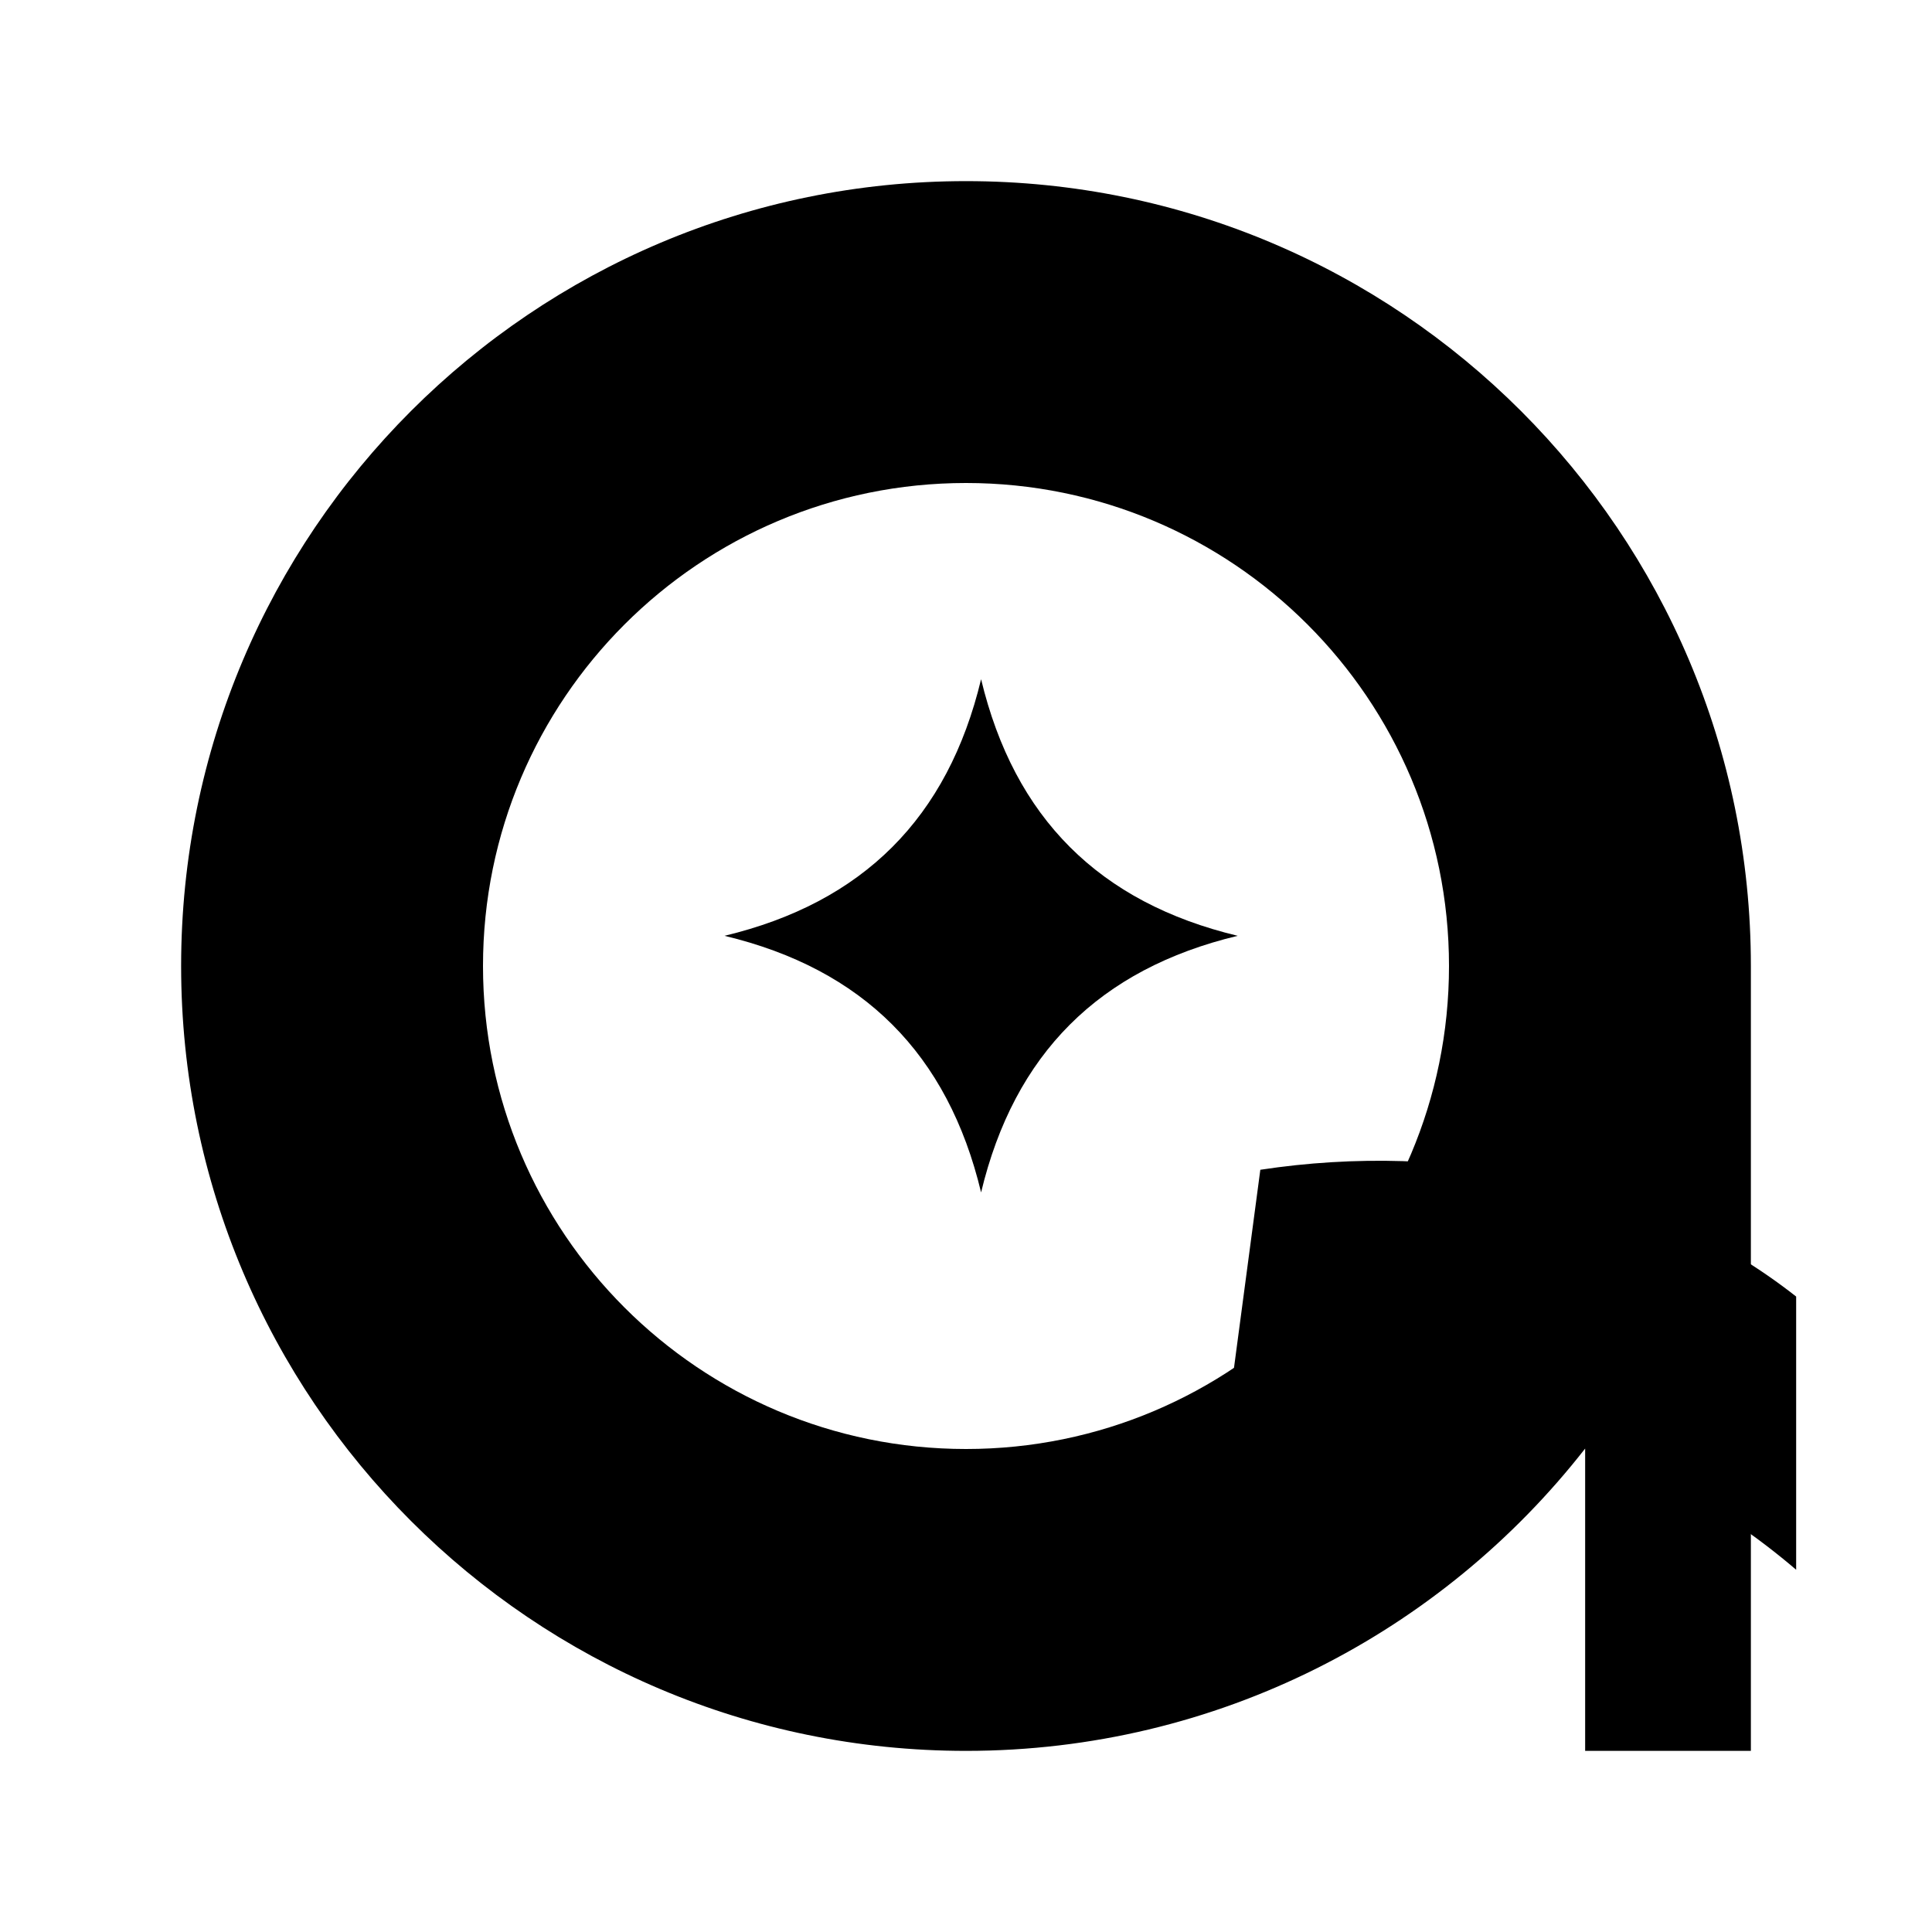
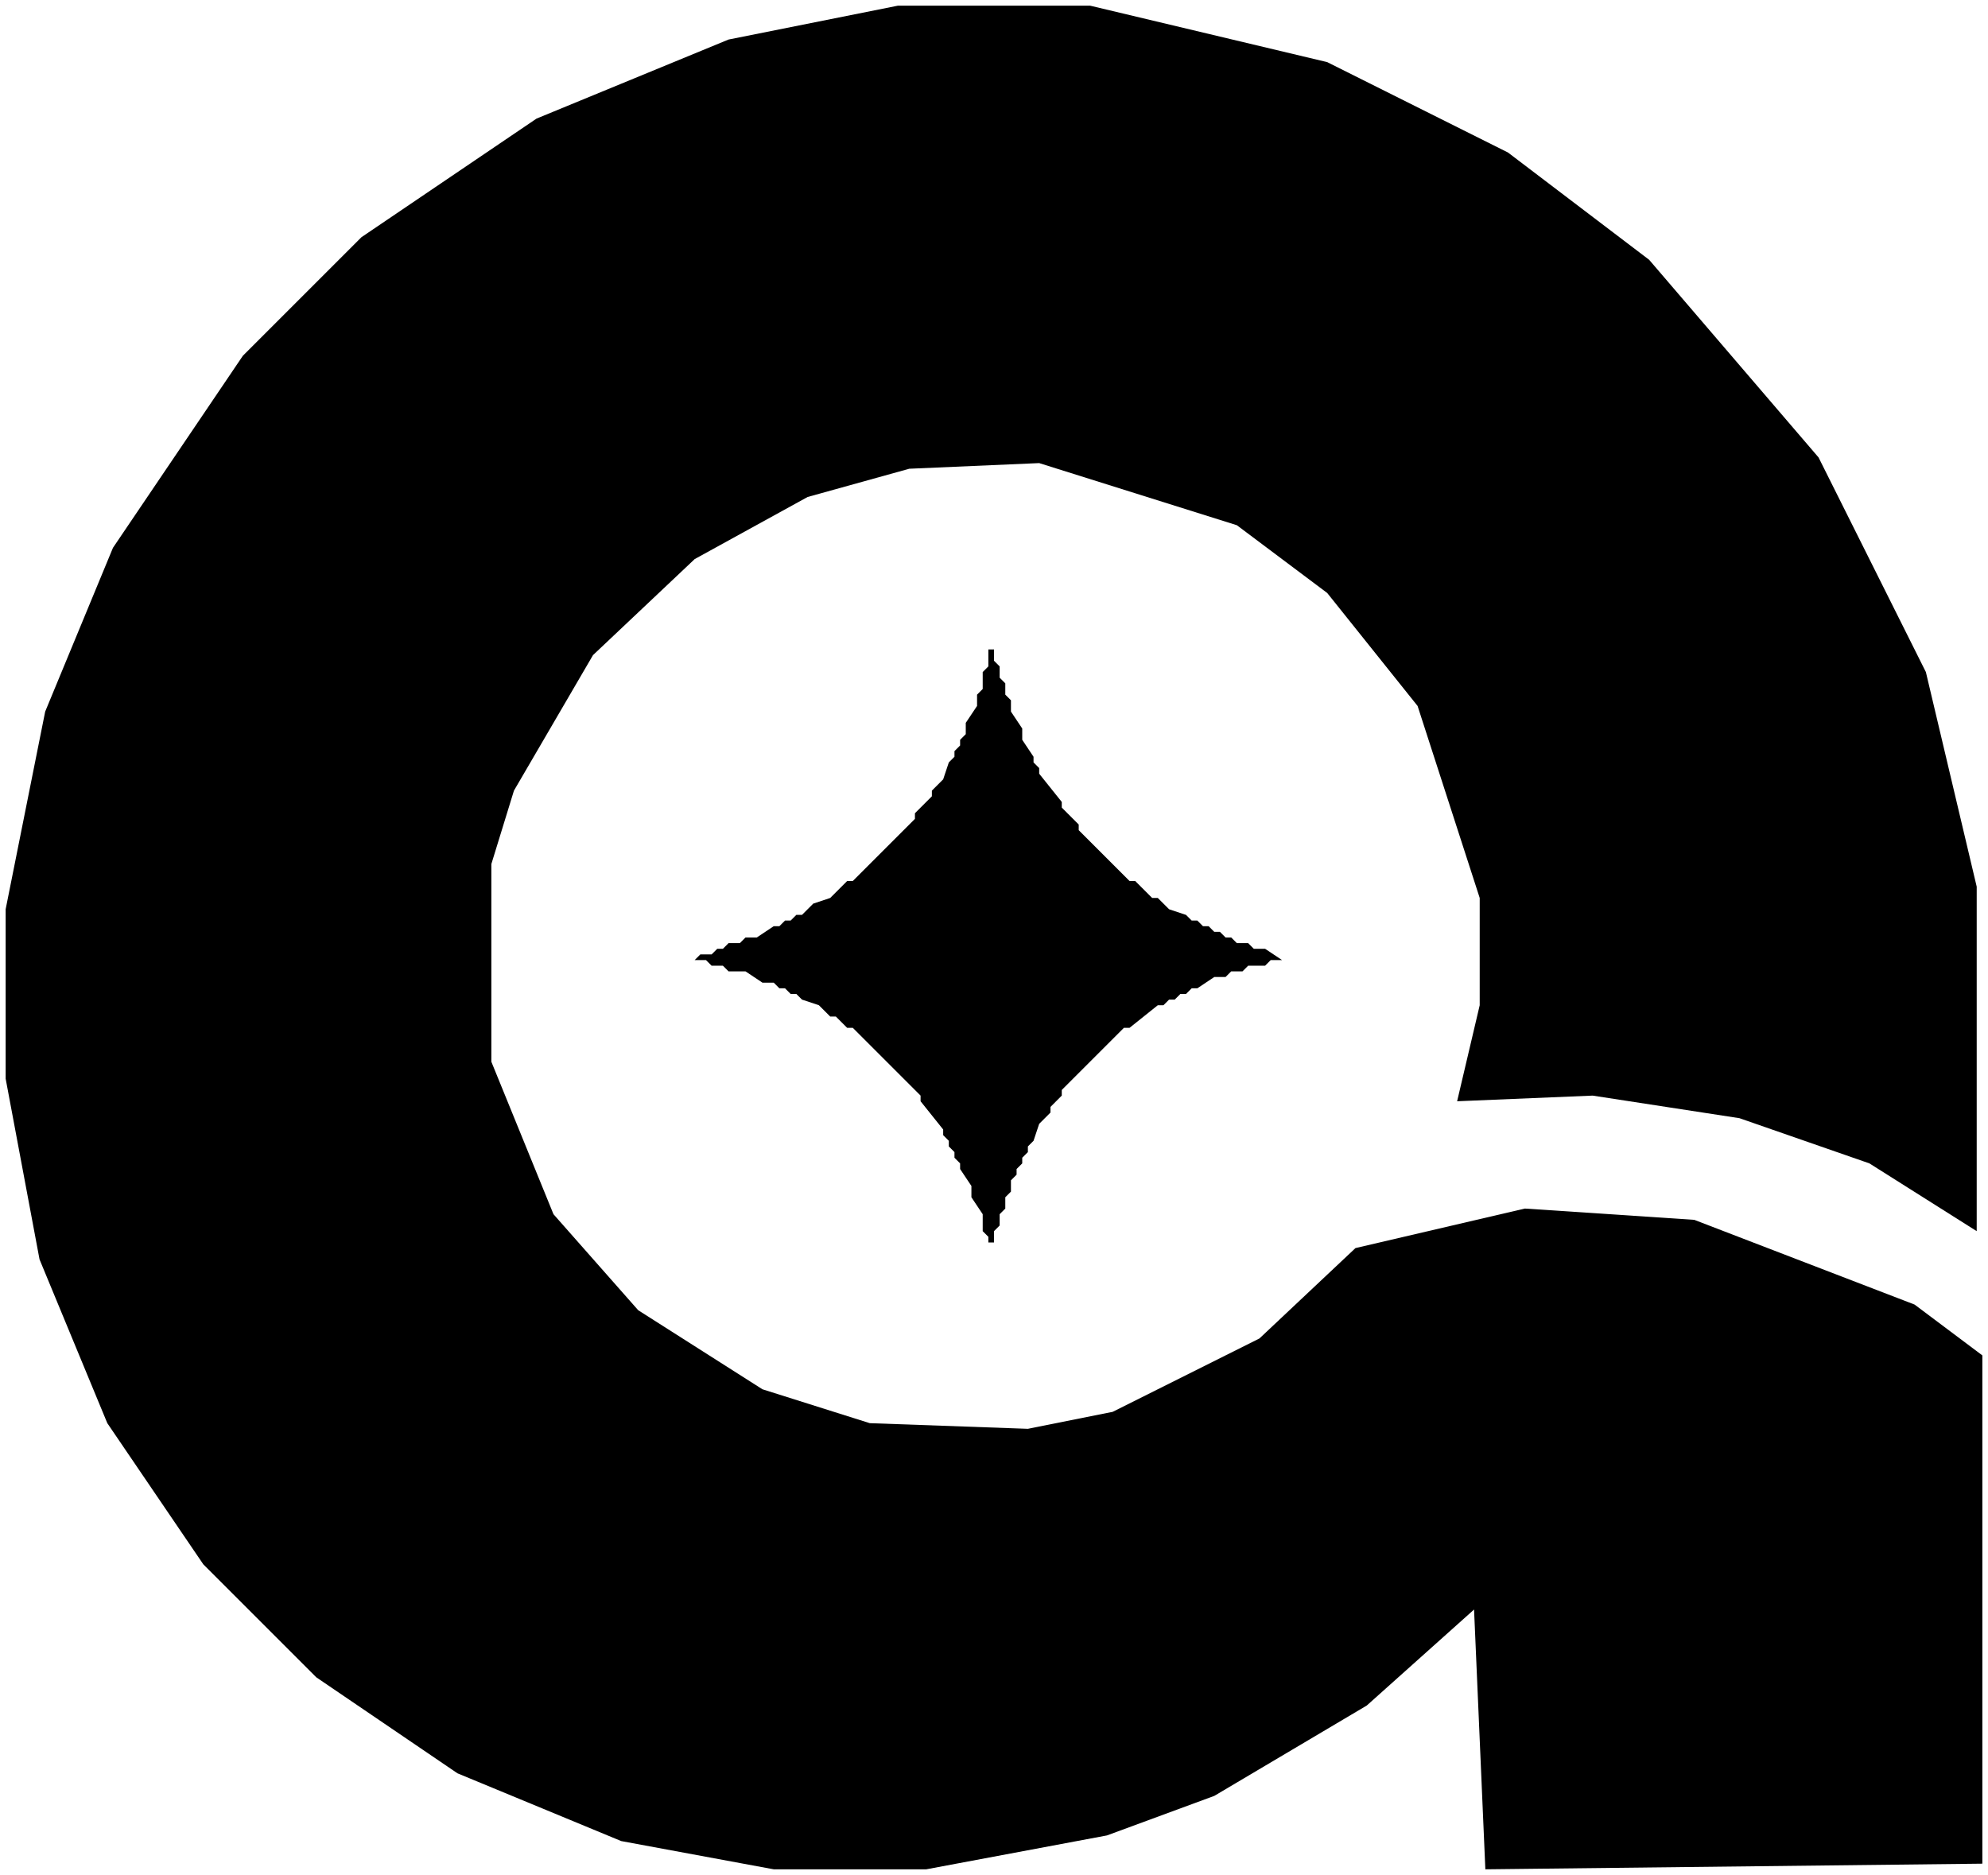
- <svg xmlns="http://www.w3.org/2000/svg" viewBox="0 0 128 128" fill="none">
-   <path fill="currentColor" fill-rule="evenodd" d="M64 12c-28.72 0-52 23.28-52 52s23.28 52 52 52c16.66 0 31.5-7.84 41.02-20.03V116H116V64c0-28.72-23.28-52-52-52Zm0 20c17.67 0 32 14.33 32 32S81.67 96 64 96 32 81.67 32 64s14.33-32 32-32Z" clip-rule="evenodd" />
-   <path fill="currentColor" d="M65 45c2.2 9.18 7.82 14.8 17 17-9.18 2.2-14.8 7.82-17 17-2.2-9.18-7.82-14.8-17-17 9.18-2.2 14.8-7.82 17-17Z" />
-   <path fill="currentColor" d="M83.5 77.5c12.5-1.9 25.7.7 35.5 8.4V104c-10.3-8.8-23.2-12.2-37.8-9.2L83.5 77.5Z" />
+ <svg xmlns="http://www.w3.org/2000/svg" viewBox="0 0 352 332" role="img">
+   <path fill="currentColor" fill-rule="evenodd" d="M 175,115 L175,118 L174,119 L174,122 L173,123 L173,125 L171,128 L171,130 L170,131 L170,132 L169,133 L169,134 L168,135 L167,138 L165,140 L165,141 L162,144 L162,145 L151,156 L150,156 L147,159 L144,160 L142,162 L141,162 L140,163 L139,163 L138,164 L137,164 L134,166 L132,166 L131,167 L129,167 L128,168 L127,168 L126,169 L124,169 L123,170 L125,170 L126,171 L128,171 L129,172 L132,172 L135,174 L137,174 L138,175 L139,175 L140,176 L141,176 L142,177 L145,178 L147,180 L148,180 L150,182 L151,182 L163,194 L163,195 L167,200 L167,201 L168,202 L168,203 L169,204 L169,205 L170,206 L170,207 L172,210 L172,212 L174,215 L174,218 L175,219 L175,220 L176,220 L176,218 L177,217 L177,215 L178,214 L178,212 L179,211 L179,209 L180,208 L180,207 L181,206 L181,205 L182,204 L182,203 L183,202 L184,199 L186,197 L186,196 L188,194 L188,193 L199,182 L200,182 L205,178 L206,178 L207,177 L208,177 L209,176 L210,176 L211,175 L212,175 L215,173 L217,173 L218,172 L220,172 L221,171 L224,171 L225,170 L227,170 L224,168 L222,168 L221,167 L219,167 L218,166 L217,166 L216,165 L215,165 L214,164 L213,164 L212,163 L211,163 L210,162 L207,161 L205,159 L204,159 L201,156 L200,156 L191,147 L191,146 L188,143 L188,142 L184,137 L184,136 L183,135 L183,134 L181,131 L181,129 L179,126 L179,124 L178,123 L178,121 L177,120 L177,118 L176,117 L176,115 Z M 43,63 L20,97 L8,126 L1,161 L1,191 L7,223 L19,252 L36,277 L56,297 L81,314 L110,326 L137,331 L164,331 L196,325 L215,318 L242,302 L261,285 L263,331 L351,330 L351,240 L339,231 L300,216 L270,214 L240,221 L223,237 L197,250 L182,253 L154,252 L135,246 L113,232 L98,215 L87,188 L87,153 L91,140 L105,116 L123,99 L143,88 L161,83 L184,82 L219,93 L235,105 L251,125 L262,159 L262,178 L258,195 L282,194 L308,198 L331,206 L350,218 L350,157 L341,119 L322,81 L292,46 L267,27 L235,11 L193,1 L159,1 L129,7 L95,21 L64,42 Z" />
</svg>
